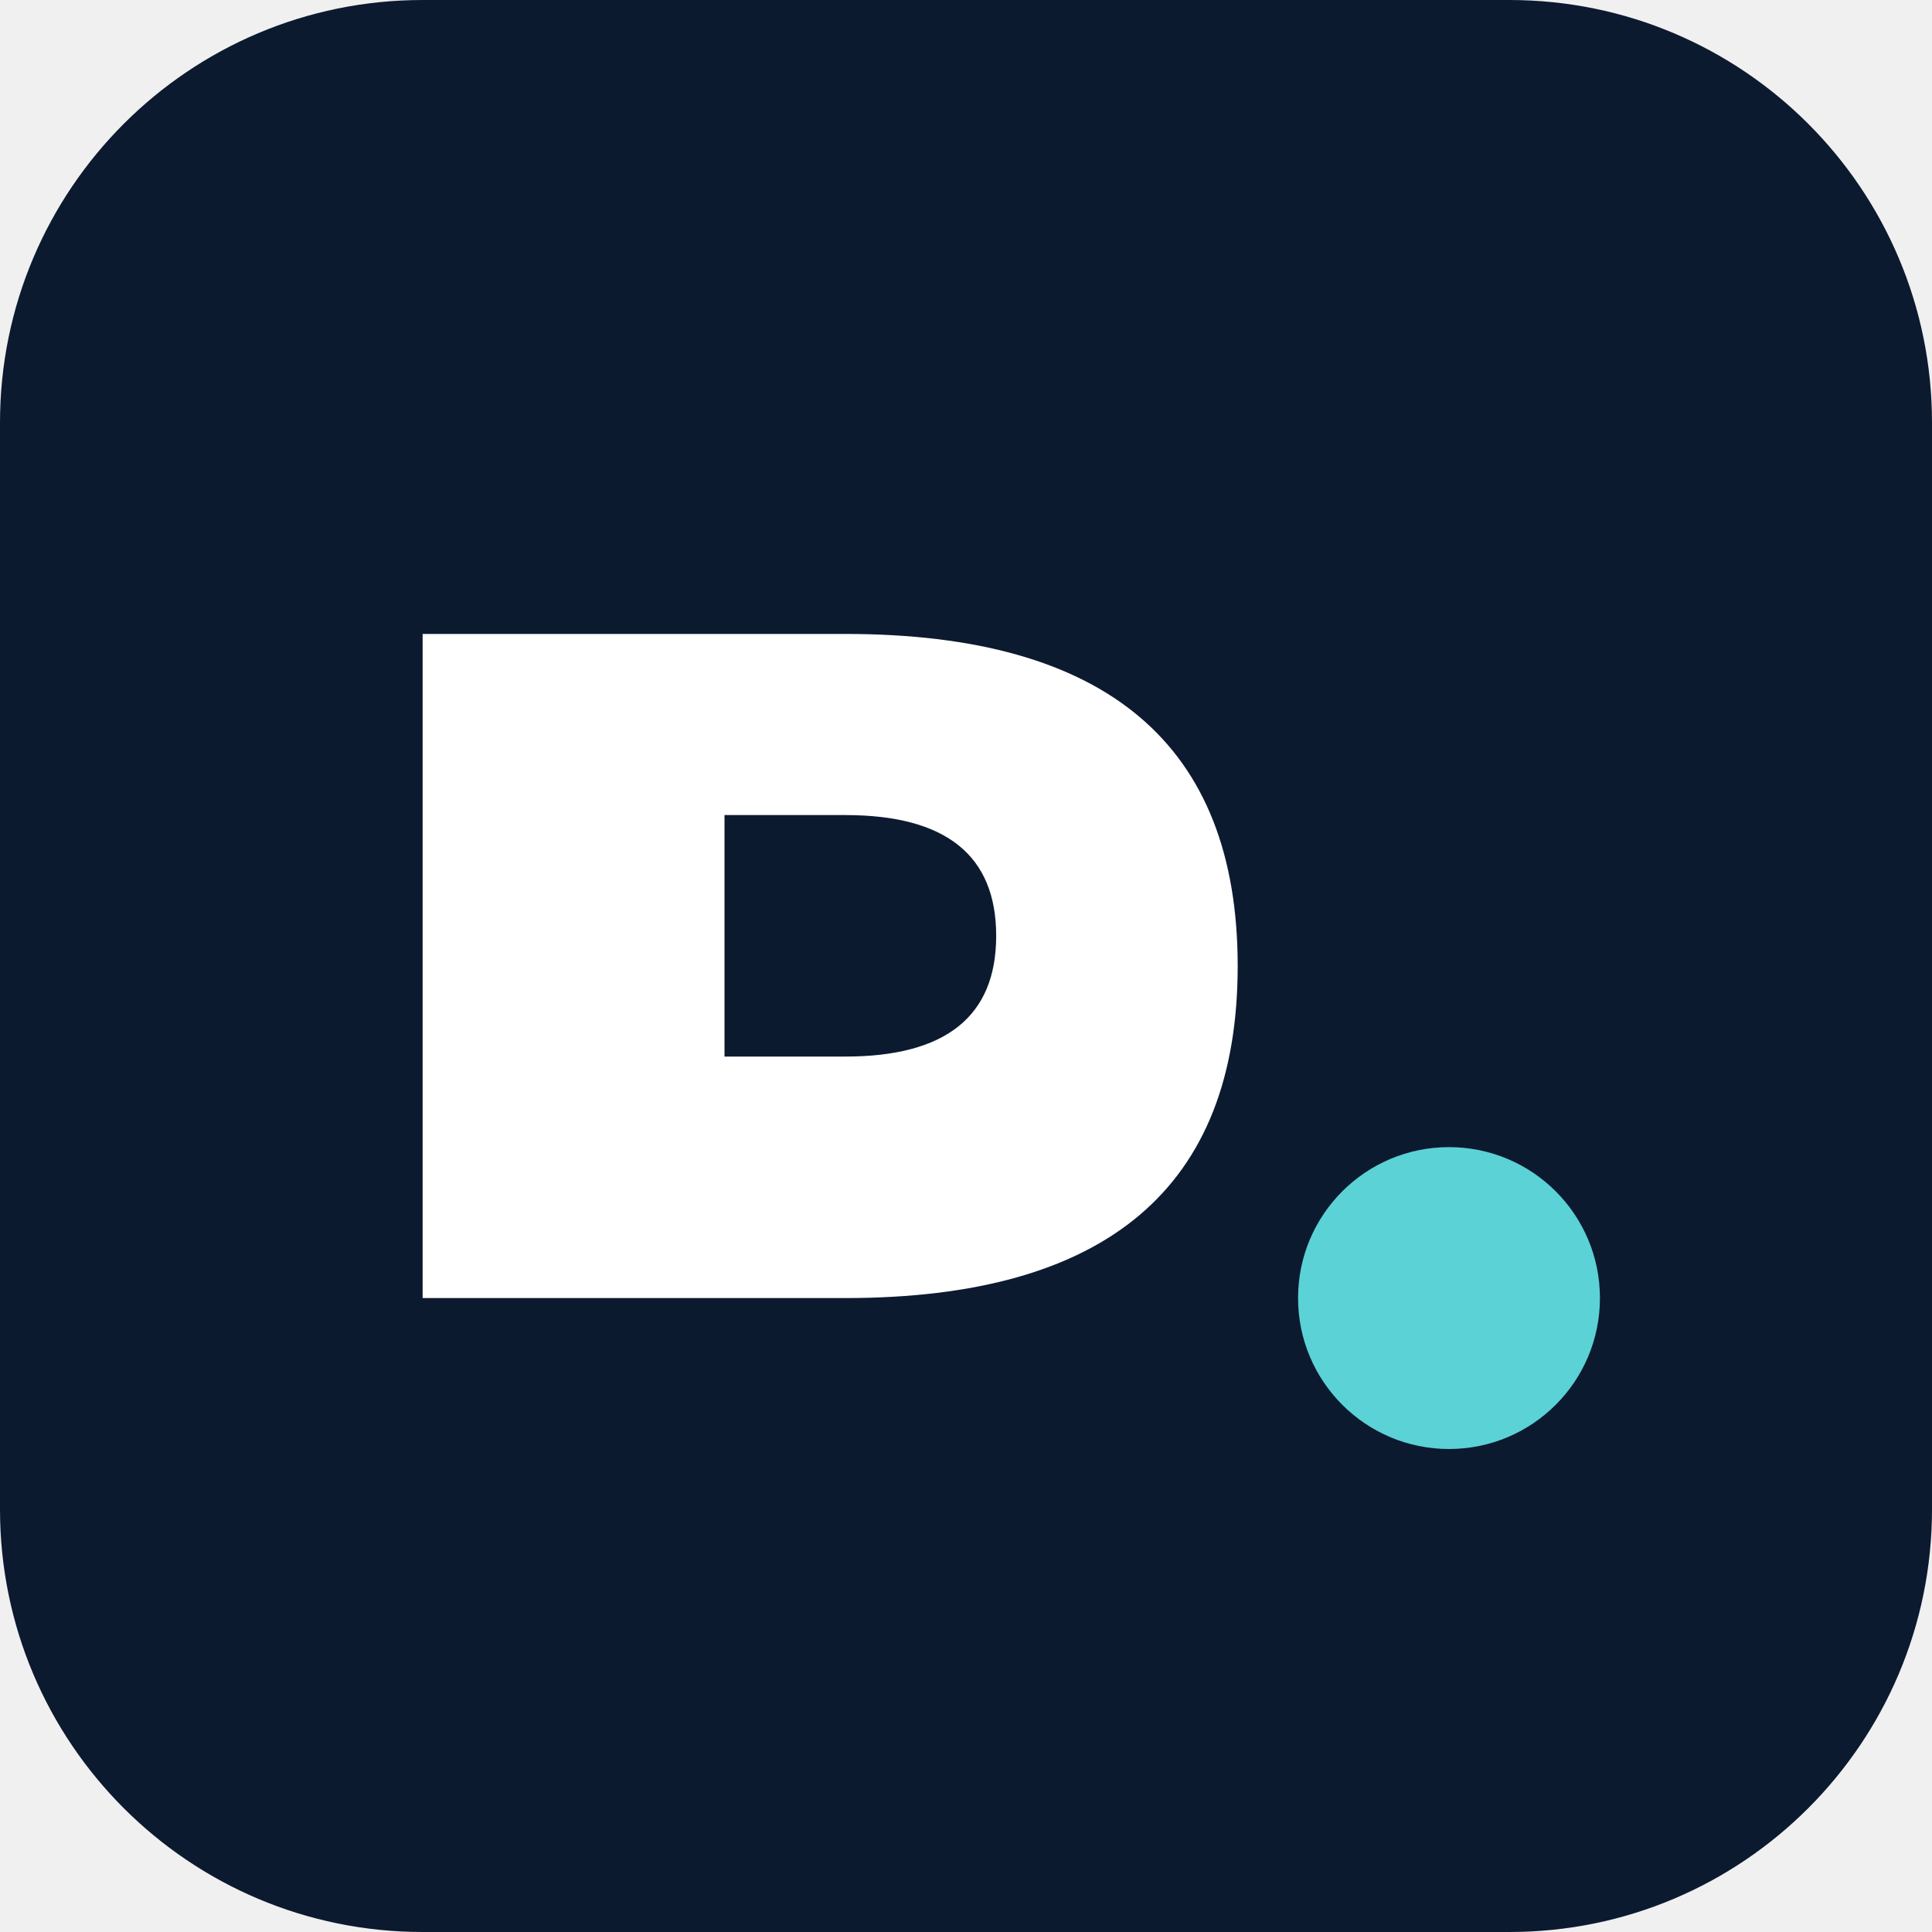
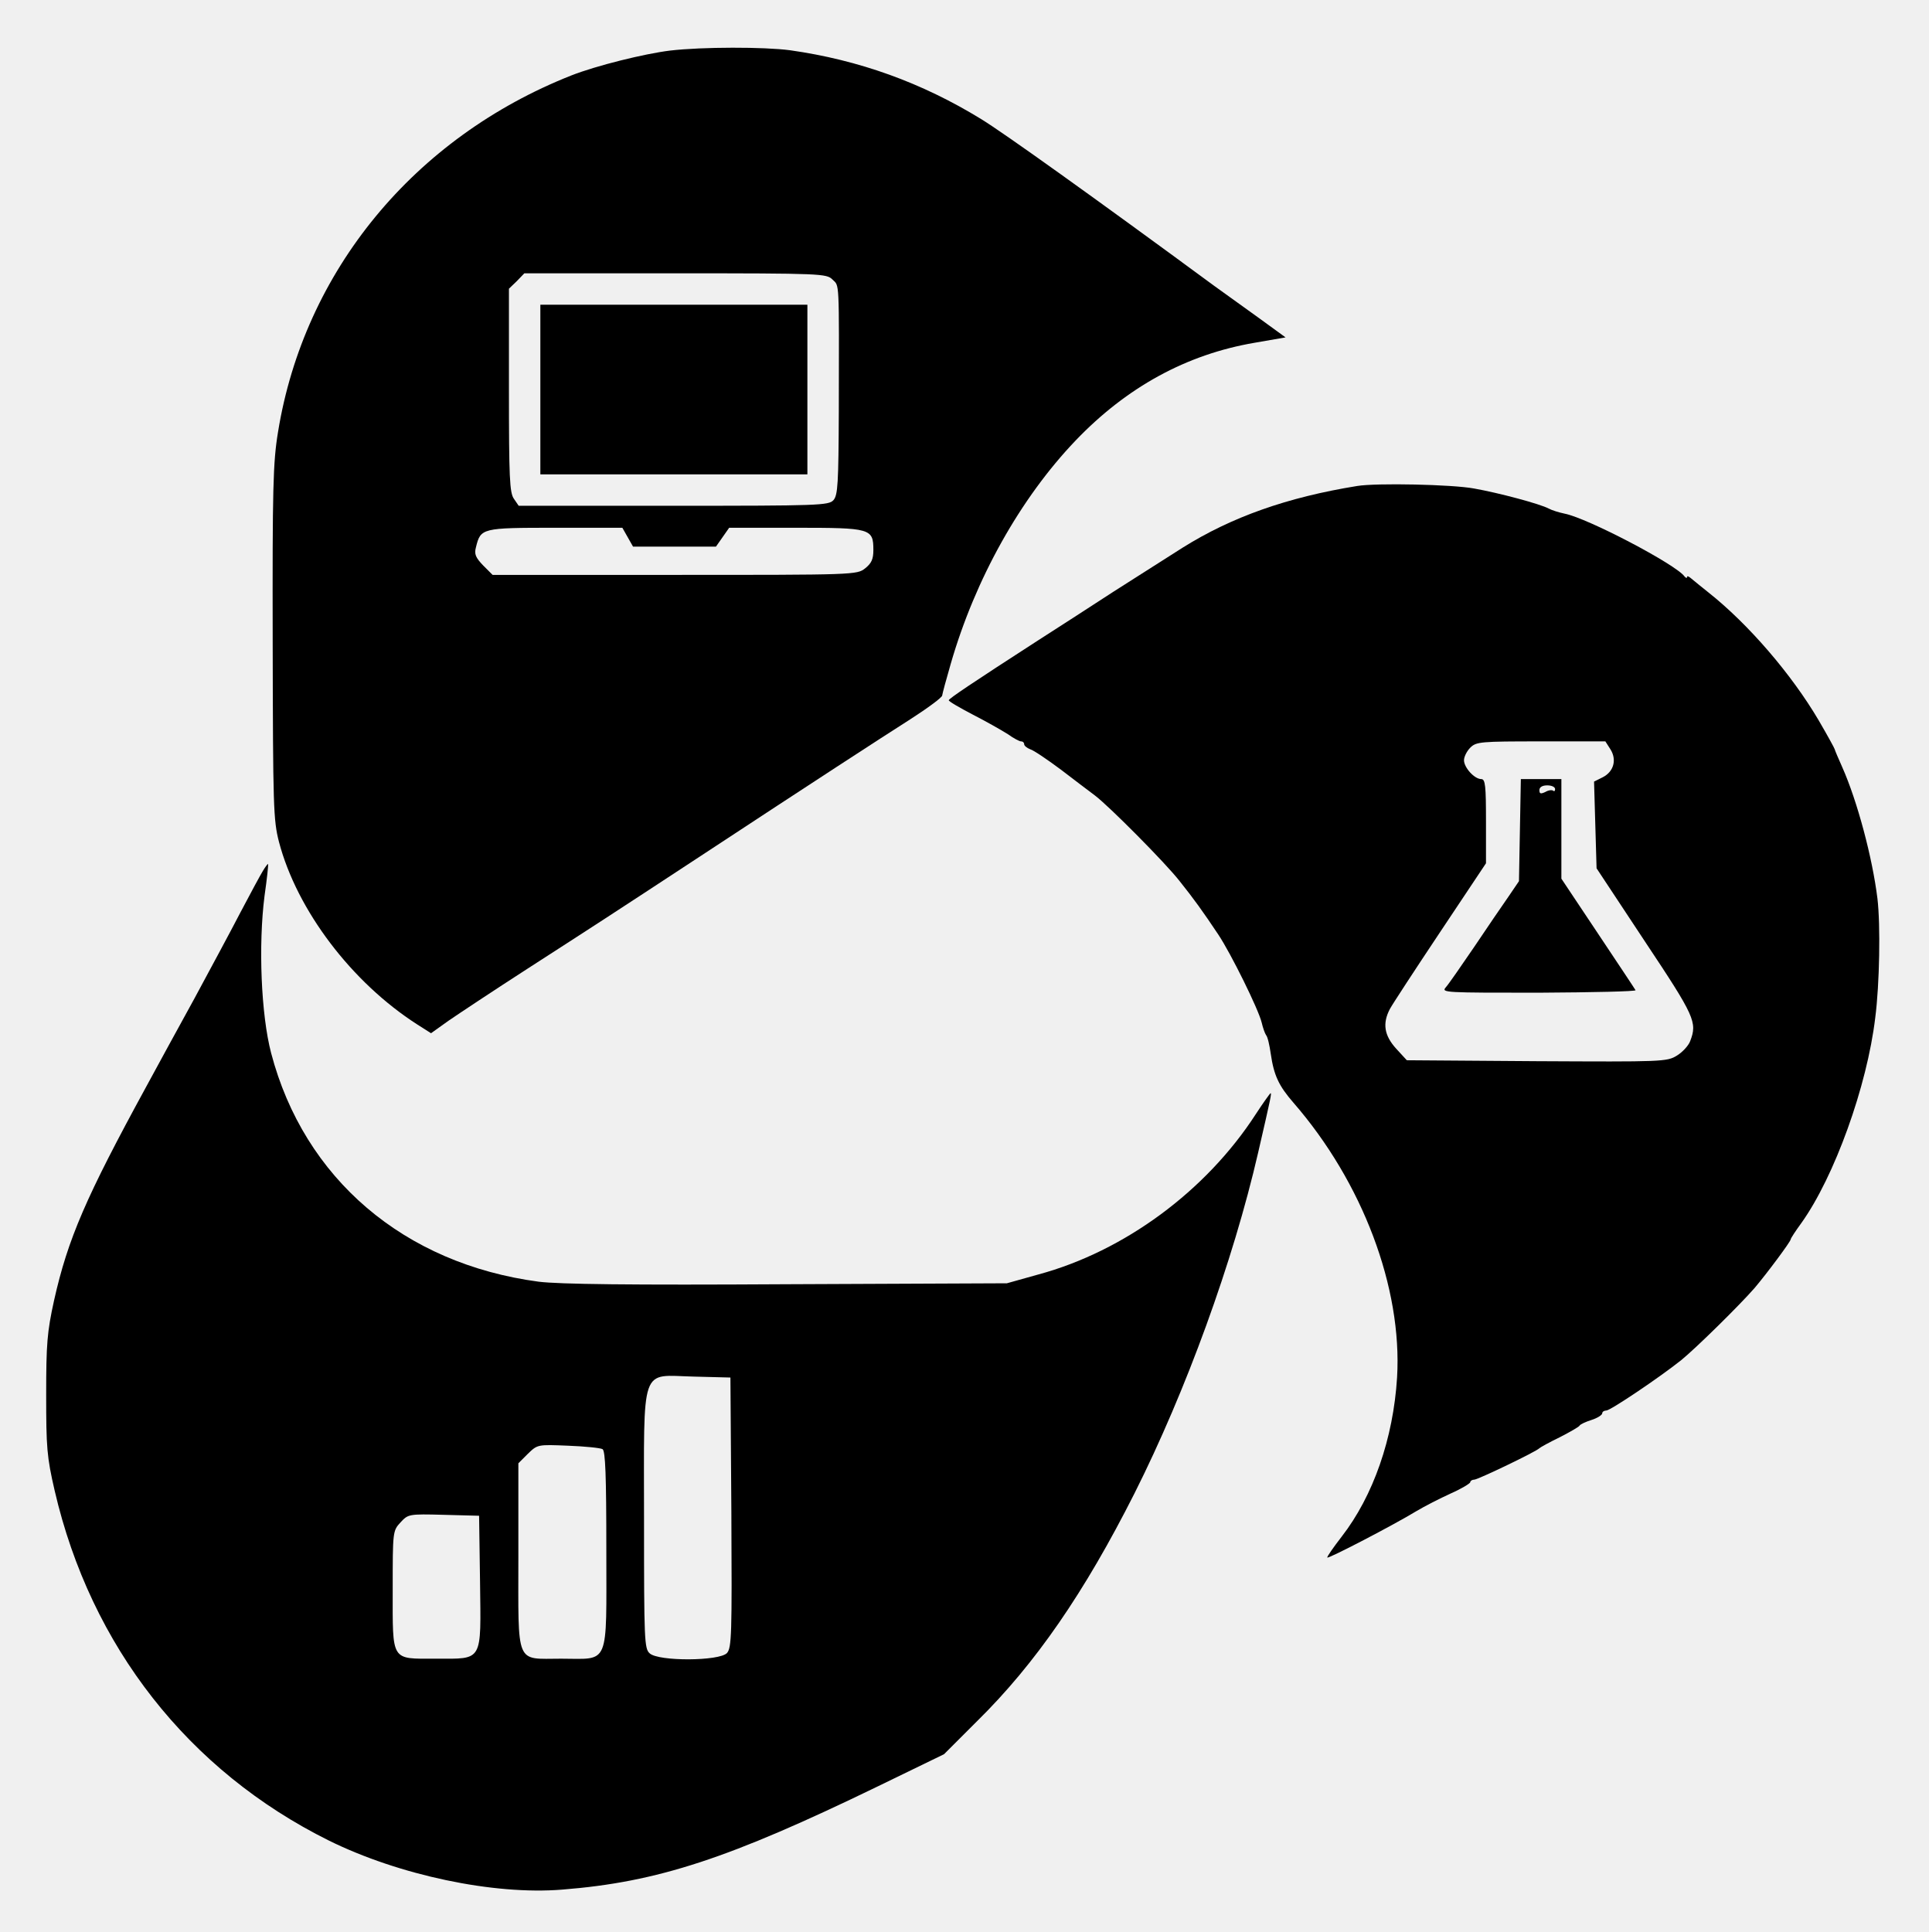
- <svg xmlns="http://www.w3.org/2000/svg" width="64" height="64" viewBox="0 0 64 64">
-   <rect width="64" height="64" rx="14" fill="#0c1a30" />
-   <path d="M14 43V21h14q13 0 13 11T28 43zm10-8h4q5 0 5-4t-5-4h-4" fill="#fff" />
-   <circle cx="48" cy="43" r="5" fill="#5bd2d5" />
+ <svg xmlns="http://www.w3.org/2000/svg" version="1.0" width="614pt" height="615pt" viewBox="0 0 614 615" preserveAspectRatio="xMidYMid meet">
+   <g transform="translate(0,615) scale(0.1,-0.1)" fill="#000000" stroke="none">
+     <path d="M2133 5989 c-82 -10 -235 -48 -314 -79 -501 -198 -851 -623 -934 -1135 -16 -97 -18 -178 -17 -670 1 -523 2 -565 20 -635 57 -217 231 -447 440 -581 l44 -28 56 40 c32 22 145 97 252 166 211 136 256 165 550 358 365 240 565 370 667 435 56 36 102 70 102 76 1 7 13 52 27 100 78 271 222 528 398 712 163 170 353 274 570 311 l98 17 -88 64 c-49 35 -111 80 -139 100 -382 281 -670 487 -742 531 -189 116 -389 188 -608 219 -82 11 -280 11 -382 -1z m517 -729 c22 -22 21 8 20 -420 -1 -229 -3 -266 -17 -282 -15 -17 -48 -18 -509 -18 l-493 0 -15 22 c-14 19 -16 69 -16 346 l0 323 25 24 24 25 481 0 c467 0 481 -1 500 -20z m-652 -820 l17 -30 132 0 132 0 21 30 21 30 211 0 c240 0 248 -2 248 -71 0 -29 -6 -42 -26 -58 -26 -21 -35 -21 -606 -21 l-580 0 -30 30 c-24 25 -29 36 -23 58 15 61 18 62 252 62 l214 0 17 -30z" />
+     <path d="M1720 4910 l0 -270 425 0 425 0 0 270 0 270 -425 0 -425 0 0 -270z" />
+     <path d="M4320 4603 c-223 -36 -400 -99 -555 -196 -44 -28 -143 -91 -220 -140 -77 -50 -185 -120 -240 -155 -209 -135 -285 -186 -285 -191 0 -4 35 -24 77 -46 43 -22 92 -50 111 -62 18 -13 37 -23 42 -23 6 0 10 -4 10 -9 0 -5 9 -12 19 -16 11 -3 55 -33 98 -65 43 -33 92 -70 108 -82 44 -33 225 -215 270 -273 44 -55 73 -95 123 -170 40 -60 128 -238 138 -280 4 -17 10 -34 14 -40 5 -5 11 -32 15 -60 10 -69 26 -102 72 -155 220 -253 347 -589 330 -875 -12 -194 -76 -377 -176 -506 -27 -35 -48 -65 -46 -67 4 -4 210 103 284 148 25 15 74 40 109 56 34 15 62 32 62 36 0 4 6 8 13 8 11 0 197 89 207 100 3 3 32 19 65 35 33 17 61 33 63 37 2 4 19 12 38 18 19 6 34 16 34 21 0 5 6 9 13 9 13 0 169 105 238 160 48 39 187 176 234 230 39 46 115 148 115 155 0 3 15 26 34 52 105 147 209 435 235 653 14 108 17 296 7 380 -16 130 -64 310 -112 418 -13 29 -24 55 -24 57 0 2 -23 44 -51 92 -86 146 -223 306 -352 408 -21 17 -45 36 -53 43 -8 7 -14 10 -14 5 0 -4 -4 -3 -8 2 -27 38 -309 186 -382 200 -19 4 -41 11 -50 16 -28 15 -159 50 -238 64 -70 13 -311 18 -372 8z m806 -838 c21 -33 11 -71 -24 -89 l-28 -14 4 -138 4 -138 154 -233 c159 -239 167 -257 144 -317 -5 -14 -24 -35 -42 -46 -32 -20 -47 -20 -446 -18 l-414 3 -34 37 c-38 42 -44 80 -20 126 8 15 80 125 160 245 l146 219 0 134 c0 112 -2 134 -15 134 -22 0 -55 37 -55 60 0 11 9 29 20 40 19 19 33 20 225 20 l205 0 16 -25z" />
+     <path d="M4838 3508 l-3 -163 -34 -50 c-19 -27 -68 -99 -109 -160 -41 -60 -81 -118 -90 -128 -15 -17 -2 -17 296 -17 172 1 311 4 308 8 -2 4 -56 85 -120 181 l-116 174 0 158 0 159 -64 0 -65 0 -3 -162z m112 130 c0 -6 -3 -8 -6 -5 -4 3 -15 2 -25 -4 -15 -7 -19 -6 -19 6 0 9 9 15 25 15 14 0 25 -5 25 -12z" />
+     <path d="M837 3378 c-8 -13 -40 -72 -72 -133 -31 -60 -98 -184 -147 -275 -50 -91 -119 -217 -153 -280 -191 -350 -249 -483 -293 -680 -22 -100 -25 -138 -25 -300 0 -167 2 -197 27 -305 115 -496 426 -892 873 -1114 223 -110 524 -174 743 -156 304 24 531 99 1005 329 l210 102 105 105 c186 183 342 410 501 725 164 326 314 738 394 1086 42 182 43 188 39 188 -1 0 -23 -30 -47 -67 -158 -244 -418 -436 -692 -510 l-100 -28 -700 -3 c-502 -3 -725 0 -790 8 -429 57 -747 328 -852 728 -32 122 -41 343 -21 500 8 56 13 102 11 102 -1 0 -9 -10 -16 -22z m1491 -2042 c2 -389 1 -431 -14 -448 -24 -26 -218 -27 -246 -1 -17 15 -18 42 -18 423 0 503 -14 462 158 458 l117 -3 3 -429z m-410 201 c9 -6 12 -82 12 -322 0 -375 12 -345 -144 -345 -147 0 -136 -26 -136 327 l0 295 30 30 c31 30 31 30 128 26 53 -2 103 -7 110 -11z m-390 -422 c3 -258 11 -245 -141 -245 -144 0 -137 -11 -137 220 0 185 0 187 25 214 24 26 26 27 137 24 l113 -3 3 -210z" />
+   </g>
</svg>
